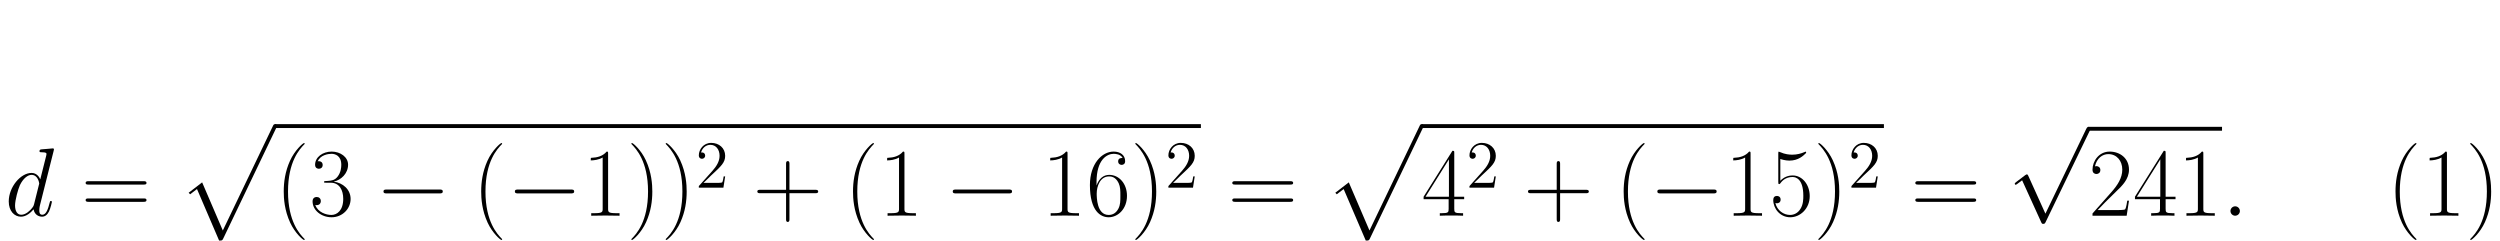
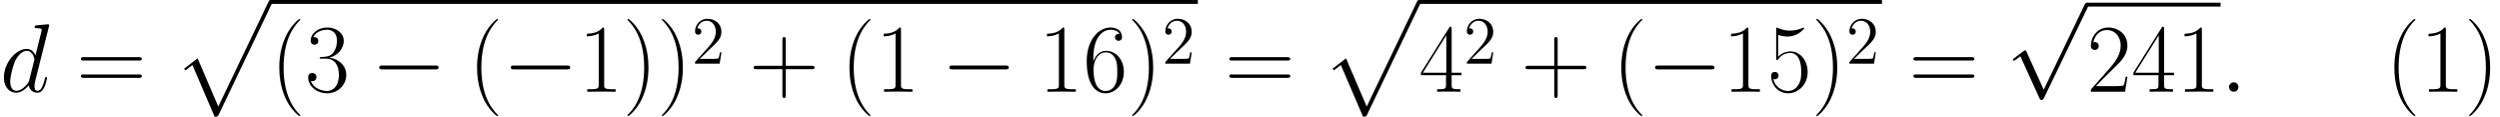
- <svg xmlns="http://www.w3.org/2000/svg" xmlns:ns1="https://github.com/Quansight/pearu-sandbox/latex_in_markdown/" xmlns:xlink="http://www.w3.org/1999/xlink" height="42.684pt" version="1.1" viewBox="23.686 73.308 443.562 42.684" width="443.562pt" ns1:baseline="41.2727">
+ <svg xmlns="http://www.w3.org/2000/svg" xmlns:ns1="https://github.com/Quansight/pearu-sandbox/latex_in_markdown/" xmlns:xlink="http://www.w3.org/1999/xlink" height="20.659pt" version="1.1" viewBox="24.549 95.334 442.699 20.659" width="442.699pt" ns1:baseline="4.4105000000000025">
  <defs>
-     <path d="M7.299 19.97C7.833 19.97 7.85 19.953 8.022 19.626L17.439 -0.034C17.56 -0.258 17.56 -0.293 17.56 -0.344C17.56 -0.534 17.422 -0.689 17.215 -0.689C16.992 -0.689 16.923 -0.534 16.837 -0.344L7.954 18.18L4.287 9.641L1.894 11.483L2.152 11.758L3.374 10.829L7.299 19.97Z" id="g0-112" />
-     <path d="M5.268 4.201C5.268 4.183 5.268 4.149 5.216 4.097C4.424 3.288 2.307 1.085 2.307 -4.287S4.39 -11.844 5.233 -12.705C5.233 -12.722 5.268 -12.757 5.268 -12.808S5.216 -12.894 5.147 -12.894C4.958 -12.894 3.495 -11.62 2.651 -9.727C1.79 -7.816 1.549 -5.957 1.549 -4.304C1.549 -3.064 1.67 -0.964 2.703 1.257C3.529 3.047 4.941 4.304 5.147 4.304C5.233 4.304 5.268 4.269 5.268 4.201Z" id="g4-40" />
-     <path d="M4.528 -4.287C4.528 -5.526 4.407 -7.626 3.374 -9.847C2.548 -11.638 1.136 -12.894 0.93 -12.894C0.878 -12.894 0.809 -12.877 0.809 -12.791C0.809 -12.757 0.826 -12.739 0.844 -12.705C1.67 -11.844 3.77 -9.658 3.77 -4.304C3.77 1.067 1.687 3.254 0.844 4.114C0.826 4.149 0.809 4.166 0.809 4.201C0.809 4.287 0.878 4.304 0.93 4.304C1.119 4.304 2.582 3.03 3.426 1.136C4.287 -0.775 4.528 -2.634 4.528 -4.287Z" id="g4-41" />
-     <path d="M6.49 -3.994H11.052C11.293 -3.994 11.586 -3.994 11.586 -4.287C11.586 -4.597 11.31 -4.597 11.052 -4.597H6.49V-9.159C6.49 -9.4 6.49 -9.692 6.198 -9.692C5.888 -9.692 5.888 -9.417 5.888 -9.159V-4.597H1.326C1.085 -4.597 0.792 -4.597 0.792 -4.304C0.792 -3.994 1.067 -3.994 1.326 -3.994H5.888V0.568C5.888 0.809 5.888 1.102 6.18 1.102C6.49 1.102 6.49 0.826 6.49 0.568V-3.994Z" id="g4-43" />
-     <path d="M2.858 -0.706C2.858 -1.136 2.513 -1.412 2.152 -1.412C1.808 -1.412 1.446 -1.136 1.446 -0.706S1.79 0 2.152 0C2.496 0 2.858 -0.275 2.858 -0.706Z" id="g4-46" />
-     <path d="M4.579 -11.001C4.579 -11.362 4.562 -11.379 4.321 -11.379C3.65 -10.57 2.634 -10.312 1.67 -10.278C1.618 -10.278 1.532 -10.278 1.515 -10.243S1.498 -10.174 1.498 -9.813C2.031 -9.813 2.927 -9.916 3.615 -10.329V-1.257C3.615 -0.654 3.581 -0.448 2.1 -0.448H1.584V0C2.41 -0.017 3.271 -0.034 4.097 -0.034S5.784 -0.017 6.611 0V-0.448H6.094C4.614 -0.448 4.579 -0.637 4.579 -1.257V-11.001Z" id="g4-49" />
-     <path d="M7.179 -2.668H6.869C6.697 -1.446 6.559 -1.24 6.49 -1.136C6.404 -0.998 5.165 -0.998 4.924 -0.998H1.618C2.238 -1.67 3.443 -2.892 4.906 -4.304C5.957 -5.302 7.179 -6.473 7.179 -8.177C7.179 -10.209 5.561 -11.379 3.753 -11.379C1.859 -11.379 0.706 -9.71 0.706 -8.16C0.706 -7.489 1.205 -7.403 1.412 -7.403C1.584 -7.403 2.1 -7.506 2.1 -8.108C2.1 -8.642 1.653 -8.797 1.412 -8.797C1.308 -8.797 1.205 -8.78 1.136 -8.745C1.463 -10.209 2.462 -10.932 3.512 -10.932C5.01 -10.932 5.991 -9.744 5.991 -8.177C5.991 -6.68 5.113 -5.388 4.132 -4.269L0.706 -0.396V0H6.766L7.179 -2.668Z" id="g4-50" />
-     <path d="M3.805 -5.853C5.337 -5.853 6.008 -4.528 6.008 -2.995C6.008 -0.93 4.906 -0.138 3.908 -0.138C2.995 -0.138 1.515 -0.585 1.05 -1.911C1.136 -1.876 1.222 -1.876 1.308 -1.876C1.722 -1.876 2.031 -2.152 2.031 -2.6C2.031 -3.099 1.653 -3.323 1.308 -3.323C1.016 -3.323 0.568 -3.185 0.568 -2.548C0.568 -0.964 2.118 0.275 3.942 0.275C5.853 0.275 7.317 -1.222 7.317 -2.978C7.317 -4.648 5.939 -5.853 4.304 -6.043C5.612 -6.318 6.869 -7.489 6.869 -9.055C6.869 -10.398 5.509 -11.379 3.96 -11.379C2.393 -11.379 1.016 -10.415 1.016 -9.038C1.016 -8.436 1.463 -8.332 1.687 -8.332C2.049 -8.332 2.359 -8.556 2.359 -9.004S2.049 -9.675 1.687 -9.675C1.618 -9.675 1.532 -9.675 1.463 -9.641C1.963 -10.777 3.323 -10.983 3.925 -10.983S5.664 -10.691 5.664 -9.038C5.664 -8.556 5.595 -7.695 5.01 -6.938C4.493 -6.266 3.908 -6.232 3.34 -6.18C3.254 -6.18 2.858 -6.146 2.789 -6.146C2.668 -6.129 2.6 -6.111 2.6 -5.991S2.617 -5.853 2.961 -5.853H3.805Z" id="g4-51" />
-     <path d="M5.784 -11.138C5.784 -11.5 5.767 -11.517 5.457 -11.517L0.344 -3.374V-2.927H4.786V-1.24C4.786 -0.62 4.751 -0.448 3.546 -0.448H3.219V0C3.77 -0.034 4.7 -0.034 5.285 -0.034S6.8 -0.034 7.351 0V-0.448H7.024C5.819 -0.448 5.784 -0.62 5.784 -1.24V-2.927H7.54V-3.374H5.784V-11.138ZM4.838 -10.002V-3.374H0.689L4.838 -10.002Z" id="g4-52" />
-     <path d="M1.963 -10.071C2.135 -10.002 2.841 -9.778 3.564 -9.778C5.165 -9.778 6.043 -10.639 6.542 -11.138C6.542 -11.276 6.542 -11.362 6.439 -11.362C6.421 -11.362 6.387 -11.362 6.249 -11.293C5.647 -11.035 4.941 -10.829 4.08 -10.829C3.564 -10.829 2.789 -10.897 1.945 -11.276C1.756 -11.362 1.722 -11.362 1.704 -11.362C1.618 -11.362 1.601 -11.345 1.601 -11.001V-6.008C1.601 -5.698 1.601 -5.612 1.773 -5.612C1.859 -5.612 1.894 -5.647 1.98 -5.767C2.531 -6.542 3.288 -6.869 4.149 -6.869C4.751 -6.869 6.043 -6.49 6.043 -3.546C6.043 -2.995 6.043 -1.997 5.526 -1.205C5.096 -0.499 4.424 -0.138 3.684 -0.138C2.548 -0.138 1.394 -0.93 1.085 -2.255C1.153 -2.238 1.291 -2.204 1.36 -2.204C1.584 -2.204 2.014 -2.324 2.014 -2.858C2.014 -3.323 1.687 -3.512 1.36 -3.512C0.964 -3.512 0.706 -3.271 0.706 -2.789C0.706 -1.291 1.894 0.275 3.719 0.275C5.492 0.275 7.179 -1.257 7.179 -3.478C7.179 -5.543 5.836 -7.144 4.166 -7.144C3.288 -7.144 2.548 -6.817 1.963 -6.198V-10.071Z" id="g4-53" />
-     <path d="M1.825 -5.939C1.825 -10.054 3.753 -10.983 4.872 -10.983C5.233 -10.983 6.111 -10.915 6.456 -10.243C6.18 -10.243 5.664 -10.243 5.664 -9.641C5.664 -9.176 6.043 -9.021 6.284 -9.021C6.439 -9.021 6.903 -9.09 6.903 -9.675C6.903 -10.76 6.043 -11.379 4.855 -11.379C2.806 -11.379 0.654 -9.245 0.654 -5.44C0.654 -0.757 2.6 0.275 3.977 0.275C5.647 0.275 7.23 -1.222 7.23 -3.529C7.23 -5.681 5.836 -7.248 4.08 -7.248C3.03 -7.248 2.255 -6.559 1.825 -5.354V-5.939ZM3.977 -0.138C1.859 -0.138 1.859 -3.305 1.859 -3.942C1.859 -5.182 2.445 -6.972 4.046 -6.972C4.338 -6.972 5.182 -6.972 5.75 -5.784C6.06 -5.113 6.06 -4.407 6.06 -3.546C6.06 -2.617 6.06 -1.928 5.698 -1.24C5.32 -0.534 4.769 -0.138 3.977 -0.138Z" id="g4-54" />
-     <path d="M11.069 -5.526C11.328 -5.526 11.586 -5.526 11.586 -5.819C11.586 -6.129 11.293 -6.129 11.001 -6.129H1.377C1.085 -6.129 0.792 -6.129 0.792 -5.819C0.792 -5.526 1.05 -5.526 1.308 -5.526H11.069ZM11.001 -2.462C11.293 -2.462 11.586 -2.462 11.586 -2.772C11.586 -3.064 11.328 -3.064 11.069 -3.064H1.308C1.05 -3.064 0.792 -3.064 0.792 -2.772C0.792 -2.462 1.085 -2.462 1.377 -2.462H11.001Z" id="g4-61" />
-     <path d="M5.26 -2.008H4.997C4.961 -1.805 4.866 -1.148 4.746 -0.956C4.663 -0.849 3.981 -0.849 3.622 -0.849H1.411C1.734 -1.124 2.463 -1.889 2.774 -2.176C4.591 -3.85 5.26 -4.471 5.26 -5.655C5.26 -7.03 4.172 -7.95 2.786 -7.95S0.586 -6.767 0.586 -5.738C0.586 -5.129 1.112 -5.129 1.148 -5.129C1.399 -5.129 1.71 -5.308 1.71 -5.691C1.71 -6.025 1.482 -6.253 1.148 -6.253C1.04 -6.253 1.016 -6.253 0.98 -6.241C1.207 -7.054 1.853 -7.603 2.63 -7.603C3.646 -7.603 4.268 -6.755 4.268 -5.655C4.268 -4.639 3.682 -3.754 3.001 -2.989L0.586 -0.287V0H4.949L5.26 -2.008Z" id="g3-50" />
-     <path d="M11.345 -3.96C11.638 -3.96 11.947 -3.96 11.947 -4.304S11.638 -4.648 11.345 -4.648H2.031C1.739 -4.648 1.429 -4.648 1.429 -4.304S1.739 -3.96 2.031 -3.96H11.345Z" id="g1-0" />
-     <path d="M6.697 14.719L3.667 8.022C3.546 7.747 3.46 7.747 3.409 7.747C3.391 7.747 3.305 7.747 3.116 7.885L1.481 9.124C1.257 9.296 1.257 9.348 1.257 9.4C1.257 9.486 1.308 9.589 1.429 9.589C1.532 9.589 1.825 9.348 2.014 9.21C2.118 9.124 2.376 8.935 2.565 8.797L5.957 16.251C6.077 16.527 6.163 16.527 6.318 16.527C6.576 16.527 6.628 16.424 6.748 16.183L14.564 0C14.685 -0.241 14.685 -0.31 14.685 -0.344C14.685 -0.516 14.547 -0.689 14.341 -0.689C14.203 -0.689 14.082 -0.603 13.944 -0.327L6.697 14.719Z" id="g1-112" />
-     <path d="M3.168 -0.826C3.168 -1.326 2.754 -1.67 2.341 -1.67C1.842 -1.67 1.498 -1.257 1.498 -0.844C1.498 -0.344 1.911 0 2.324 0C2.823 0 3.168 -0.413 3.168 -0.826Z" id="g2-58" />
-     <path d="M8.659 -11.517C8.677 -11.586 8.711 -11.689 8.711 -11.775C8.711 -11.947 8.539 -11.947 8.504 -11.947C8.487 -11.947 7.644 -11.879 7.558 -11.861C7.265 -11.844 7.007 -11.81 6.697 -11.793C6.266 -11.758 6.146 -11.741 6.146 -11.431C6.146 -11.259 6.284 -11.259 6.525 -11.259C7.368 -11.259 7.385 -11.104 7.385 -10.932C7.385 -10.829 7.351 -10.691 7.334 -10.639L6.284 -6.456C6.094 -6.903 5.629 -7.592 4.734 -7.592C2.789 -7.592 0.689 -5.079 0.689 -2.531C0.689 -0.826 1.687 0.172 2.858 0.172C3.805 0.172 4.614 -0.568 5.096 -1.136C5.268 -0.121 6.077 0.172 6.594 0.172S7.523 -0.138 7.833 -0.757C8.108 -1.343 8.349 -2.393 8.349 -2.462C8.349 -2.548 8.281 -2.617 8.177 -2.617C8.022 -2.617 8.005 -2.531 7.936 -2.272C7.678 -1.257 7.351 -0.172 6.645 -0.172C6.146 -0.172 6.111 -0.62 6.111 -0.964C6.111 -1.033 6.111 -1.394 6.232 -1.876L8.659 -11.517ZM5.182 -2.049C5.096 -1.756 5.096 -1.722 4.855 -1.394C4.476 -0.912 3.719 -0.172 2.909 -0.172C2.204 -0.172 1.808 -0.809 1.808 -1.825C1.808 -2.772 2.341 -4.7 2.668 -5.423C3.254 -6.628 4.063 -7.248 4.734 -7.248C5.87 -7.248 6.094 -5.836 6.094 -5.698C6.094 -5.681 6.043 -5.457 6.025 -5.423L5.182 -2.049Z" id="g2-100" />
+     <path d="m7.299 19.97c0.534 0 0.551 -0.017 0.723 -0.344l9.417 -19.66c0.121 -0.224 0.121 -0.258 0.121 -0.31c0 -0.189 -0.138 -0.344 -0.344 -0.344c-0.224 0 -0.293 0.155 -0.379 0.344l-8.883 18.524l-3.667 -8.539l-2.393 1.842l0.258 0.275l1.222 -0.93l3.925 9.141z" id="g0-112" />
+     <path d="m5.268 4.201c0 -0.017 0 -0.052 -0.052 -0.103c-0.792 -0.809 -2.909 -3.013 -2.909 -8.384s2.083 -7.558 2.927 -8.418c0 -0.017 0.034 -0.052 0.034 -0.103s-0.052 -0.086 -0.121 -0.086c-0.189 0 -1.653 1.274 -2.496 3.168c-0.861 1.911 -1.102 3.77 -1.102 5.423c0 1.24 0.121 3.34 1.153 5.561c0.826 1.79 2.238 3.047 2.445 3.047c0.086 0 0.121 -0.034 0.121 -0.103z" id="g4-40" />
+     <path d="m4.528 -4.287c0 -1.24 -0.121 -3.34 -1.153 -5.561c-0.826 -1.79 -2.238 -3.047 -2.445 -3.047c-0.052 0 -0.121 0.017 -0.121 0.103c0 0.034 0.017 0.052 0.034 0.086c0.826 0.861 2.927 3.047 2.927 8.401c0 5.371 -2.083 7.558 -2.927 8.418c-0.017 0.034 -0.034 0.052 -0.034 0.086c0 0.086 0.069 0.103 0.121 0.103c0.189 0 1.653 -1.274 2.496 -3.168c0.861 -1.911 1.102 -3.77 1.102 -5.423z" id="g4-41" />
+     <path d="m6.49 -3.994h4.562c0.241 0 0.534 0 0.534 -0.293c0 -0.31 -0.275 -0.31 -0.534 -0.31h-4.562v-4.562c0 -0.241 0 -0.534 -0.293 -0.534c-0.31 0 -0.31 0.275 -0.31 0.534v4.562h-4.562c-0.241 0 -0.534 0 -0.534 0.293c0 0.31 0.275 0.31 0.534 0.31h4.562v4.562c0 0.241 0 0.534 0.293 0.534c0.31 0 0.31 -0.275 0.31 -0.534v-4.562z" id="g4-43" />
+     <path d="m4.579 -11.001c0 -0.362 -0.017 -0.379 -0.258 -0.379c-0.671 0.809 -1.687 1.067 -2.651 1.102c-0.052 0 -0.138 0 -0.155 0.034s-0.017 0.069 -0.017 0.43c0.534 0 1.429 -0.103 2.118 -0.516v9.073c0 0.603 -0.034 0.809 -1.515 0.809h-0.516v0.448c0.826 -0.017 1.687 -0.034 2.513 -0.034s1.687 0.017 2.513 0.034v-0.448h-0.516c-1.481 0 -1.515 -0.189 -1.515 -0.809v-9.744z" id="g4-49" />
+     <path d="m7.179 -2.668h-0.31c-0.172 1.222 -0.31 1.429 -0.379 1.532c-0.086 0.138 -1.326 0.138 -1.567 0.138h-3.305c0.62 -0.671 1.825 -1.894 3.288 -3.305c1.05 -0.998 2.272 -2.169 2.272 -3.873c0 -2.031 -1.618 -3.202 -3.426 -3.202c-1.894 0 -3.047 1.67 -3.047 3.219c0 0.671 0.499 0.757 0.706 0.757c0.172 0 0.689 -0.103 0.689 -0.706c0 -0.534 -0.448 -0.689 -0.689 -0.689c-0.103 0 -0.207 0.017 -0.275 0.052c0.327 -1.463 1.326 -2.186 2.376 -2.186c1.498 0 2.479 1.188 2.479 2.754c0 1.498 -0.878 2.789 -1.859 3.908l-3.426 3.873v0.396h6.06l0.413 -2.668z" id="g4-50" />
+     <path d="m3.805 -5.853c1.532 0 2.204 1.326 2.204 2.858c0 2.066 -1.102 2.858 -2.1 2.858c-0.912 0 -2.393 -0.448 -2.858 -1.773c0.086 0.034 0.172 0.034 0.258 0.034c0.413 0 0.723 -0.275 0.723 -0.723c0 -0.499 -0.379 -0.723 -0.723 -0.723c-0.293 0 -0.74 0.138 -0.74 0.775c0 1.584 1.549 2.823 3.374 2.823c1.911 0 3.374 -1.498 3.374 -3.254c0 -1.67 -1.377 -2.875 -3.013 -3.064c1.308 -0.275 2.565 -1.446 2.565 -3.013c0 -1.343 -1.36 -2.324 -2.909 -2.324c-1.567 0 -2.944 0.964 -2.944 2.341c0 0.603 0.448 0.706 0.671 0.706c0.362 0 0.671 -0.224 0.671 -0.671s-0.31 -0.671 -0.671 -0.671c-0.069 0 -0.155 0 -0.224 0.034c0.499 -1.136 1.859 -1.343 2.462 -1.343s1.739 0.293 1.739 1.945c0 0.482 -0.069 1.343 -0.654 2.1c-0.516 0.671 -1.102 0.706 -1.67 0.757c-0.086 0 -0.482 0.034 -0.551 0.034c-0.121 0.017 -0.189 0.034 -0.189 0.155s0.017 0.138 0.362 0.138h0.844z" id="g4-51" />
+     <path d="m5.784 -11.138c0 -0.362 -0.017 -0.379 -0.327 -0.379l-5.113 8.143v0.448h4.442v1.687c0 0.62 -0.034 0.792 -1.24 0.792h-0.327v0.448c0.551 -0.034 1.481 -0.034 2.066 -0.034s1.515 0 2.066 0.034v-0.448h-0.327c-1.205 0 -1.24 -0.172 -1.24 -0.792v-1.687h1.756v-0.448h-1.756v-7.764zm-0.947 1.136v6.628h-4.149l4.149 -6.628z" id="g4-52" />
+     <path d="m1.963 -10.071c0.172 0.069 0.878 0.293 1.601 0.293c1.601 0 2.479 -0.861 2.978 -1.36c0 -0.138 0 -0.224 -0.103 -0.224c-0.017 0 -0.052 0 -0.189 0.069c-0.603 0.258 -1.308 0.465 -2.169 0.465c-0.516 0 -1.291 -0.069 -2.135 -0.448c-0.189 -0.086 -0.224 -0.086 -0.241 -0.086c-0.086 0 -0.103 0.017 -0.103 0.362v4.992c0 0.31 0 0.396 0.172 0.396c0.086 0 0.121 -0.034 0.207 -0.155c0.551 -0.775 1.308 -1.102 2.169 -1.102c0.603 0 1.894 0.379 1.894 3.323c0 0.551 0 1.549 -0.516 2.341c-0.43 0.706 -1.102 1.067 -1.842 1.067c-1.136 0 -2.29 -0.792 -2.6 -2.118c0.069 0.017 0.207 0.052 0.275 0.052c0.224 0 0.654 -0.121 0.654 -0.654c0 -0.465 -0.327 -0.654 -0.654 -0.654c-0.396 0 -0.654 0.241 -0.654 0.723c0 1.498 1.188 3.064 3.013 3.064c1.773 0 3.46 -1.532 3.46 -3.753c0 -2.066 -1.343 -3.667 -3.013 -3.667c-0.878 0 -1.618 0.327 -2.204 0.947v-3.873z" id="g4-53" />
+     <path d="m1.825 -5.939c0 -4.114 1.928 -5.044 3.047 -5.044c0.362 0 1.24 0.069 1.584 0.74c-0.275 0 -0.792 0 -0.792 0.603c0 0.465 0.379 0.62 0.62 0.62c0.155 0 0.62 -0.069 0.62 -0.654c0 -1.085 -0.861 -1.704 -2.049 -1.704c-2.049 0 -4.201 2.135 -4.201 5.939c0 4.683 1.945 5.716 3.323 5.716c1.67 0 3.254 -1.498 3.254 -3.805c0 -2.152 -1.394 -3.719 -3.15 -3.719c-1.05 0 -1.825 0.689 -2.255 1.894v-0.585zm2.152 5.802c-2.118 0 -2.118 -3.168 -2.118 -3.805c0 -1.24 0.585 -3.03 2.186 -3.03c0.293 0 1.136 0 1.704 1.188c0.31 0.671 0.31 1.377 0.31 2.238c0 0.93 0 1.618 -0.362 2.307c-0.379 0.706 -0.93 1.102 -1.722 1.102z" id="g4-54" />
+     <path d="m11.069 -5.526c0.258 0 0.516 0 0.516 -0.293c0 -0.31 -0.293 -0.31 -0.585 -0.31h-9.623c-0.293 0 -0.585 0 -0.585 0.31c0 0.293 0.258 0.293 0.516 0.293h9.761zm-0.069 3.064c0.293 0 0.585 0 0.585 -0.31c0 -0.293 -0.258 -0.293 -0.516 -0.293h-9.761c-0.258 0 -0.516 0 -0.516 0.293c0 0.31 0.293 0.31 0.585 0.31h9.623z" id="g4-61" />
+     <path d="m5.26 -2.008h-0.263c-0.036 0.203 -0.132 0.861 -0.251 1.052c-0.084 0.108 -0.765 0.108 -1.124 0.108h-2.212c0.323 -0.275 1.052 -1.04 1.363 -1.327c1.817 -1.674 2.487 -2.295 2.487 -3.479c0 -1.375 -1.088 -2.295 -2.475 -2.295s-2.2 1.184 -2.2 2.212c0 0.61 0.526 0.61 0.562 0.61c0.251 0 0.562 -0.179 0.562 -0.562c0 -0.335 -0.227 -0.562 -0.562 -0.562c-0.108 0 -0.132 0 -0.167 0.012c0.227 -0.813 0.873 -1.363 1.65 -1.363c1.016 0 1.638 0.849 1.638 1.949c0 1.016 -0.586 1.901 -1.267 2.666l-2.415 2.702v0.287h4.364l0.311 -2.008z" id="g3-50" />
+     <path d="m11.345 -3.96c0.293 0 0.603 0 0.603 -0.344s-0.31 -0.344 -0.603 -0.344h-9.314c-0.293 0 -0.603 0 -0.603 0.344s0.31 0.344 0.603 0.344h9.314z" id="g1-0" />
+     <path d="m6.697 14.719l-3.03 -6.697c-0.121 -0.275 -0.207 -0.275 -0.258 -0.275c-0.017 0 -0.103 0 -0.293 0.138l-1.635 1.24c-0.224 0.172 -0.224 0.224 -0.224 0.275c0 0.086 0.052 0.189 0.172 0.189c0.103 0 0.396 -0.241 0.585 -0.379c0.103 -0.086 0.362 -0.275 0.551 -0.413l3.391 7.454c0.121 0.275 0.207 0.275 0.362 0.275c0.258 0 0.31 -0.103 0.43 -0.344l7.816 -16.183c0.121 -0.241 0.121 -0.31 0.121 -0.344c0 -0.172 -0.138 -0.344 -0.344 -0.344c-0.138 0 -0.258 0.086 -0.396 0.362l-7.248 15.046z" id="g1-112" />
+     <path d="m3.168 -0.826c0 -0.499 -0.413 -0.844 -0.826 -0.844c-0.499 0 -0.844 0.413 -0.844 0.826c0 0.499 0.413 0.844 0.826 0.844c0.499 0 0.844 -0.413 0.844 -0.826z" id="g2-58" />
+     <path d="m8.659 -11.517c0.017 -0.069 0.052 -0.172 0.052 -0.258c0 -0.172 -0.172 -0.172 -0.207 -0.172c-0.017 0 -0.861 0.069 -0.947 0.086c-0.293 0.017 -0.551 0.052 -0.861 0.069c-0.43 0.034 -0.551 0.052 -0.551 0.362c0 0.172 0.138 0.172 0.379 0.172c0.844 0 0.861 0.155 0.861 0.327c0 0.103 -0.034 0.241 -0.052 0.293l-1.05 4.183c-0.189 -0.448 -0.654 -1.136 -1.549 -1.136c-1.945 0 -4.046 2.513 -4.046 5.061c0 1.704 0.998 2.703 2.169 2.703c0.947 0 1.756 -0.74 2.238 -1.308c0.172 1.016 0.981 1.308 1.498 1.308s0.93 -0.31 1.24 -0.93c0.275 -0.585 0.516 -1.635 0.516 -1.704c0 -0.086 -0.069 -0.155 -0.172 -0.155c-0.155 0 -0.172 0.086 -0.241 0.344c-0.258 1.016 -0.585 2.1 -1.291 2.1c-0.499 0 -0.534 -0.448 -0.534 -0.792c0 -0.069 0 -0.43 0.121 -0.912l2.427 -9.641zm-3.478 9.468c-0.086 0.293 -0.086 0.327 -0.327 0.654c-0.379 0.482 -1.136 1.222 -1.945 1.222c-0.706 0 -1.102 -0.637 -1.102 -1.653c0 -0.947 0.534 -2.875 0.861 -3.598c0.585 -1.205 1.394 -1.825 2.066 -1.825c1.136 0 1.36 1.412 1.36 1.549c0 0.017 -0.052 0.241 -0.069 0.275l-0.844 3.374z" id="g2-100" />
  </defs>
  <g id="page1">
    <use x="24.549" xlink:href="#g2-100" y="111.582" />
    <use x="38.09" xlink:href="#g4-61" y="111.582" />
    <use x="55.264" xlink:href="#g0-112" y="96.022" />
    <rect height="0.689" width="164.273" x="72.48" y="95.334" />
    <use x="72.48" xlink:href="#g4-40" y="111.582" />
    <use x="78.576" xlink:href="#g4-51" y="111.582" />
    <use x="90.297" xlink:href="#g1-0" y="111.582" />
    <use x="107.513" xlink:href="#g4-40" y="111.582" />
    <use x="113.609" xlink:href="#g1-0" y="111.582" />
    <use x="126.999" xlink:href="#g4-49" y="111.582" />
    <use x="134.895" xlink:href="#g4-41" y="111.582" />
    <use x="140.991" xlink:href="#g4-41" y="111.582" />
    <use x="147.088" xlink:href="#g3-50" y="106.608" />
    <use x="157.264" xlink:href="#g4-43" y="111.582" />
    <use x="173.482" xlink:href="#g4-40" y="111.582" />
    <use x="179.579" xlink:href="#g4-49" y="111.582" />
    <use x="191.3" xlink:href="#g1-0" y="111.582" />
    <use x="208.515" xlink:href="#g4-49" y="111.582" />
    <use x="216.41" xlink:href="#g4-54" y="111.582" />
    <use x="224.306" xlink:href="#g4-41" y="111.582" />
    <use x="230.402" xlink:href="#g3-50" y="106.608" />
    <use x="241.535" xlink:href="#g4-61" y="111.582" />
    <use x="258.71" xlink:href="#g0-112" y="96.022" />
    <rect height="0.689" width="82.014" x="275.925" y="95.334" />
    <use x="275.925" xlink:href="#g4-52" y="111.582" />
    <use x="283.82" xlink:href="#g3-50" y="106.608" />
    <use x="293.997" xlink:href="#g4-43" y="111.582" />
    <use x="310.215" xlink:href="#g4-40" y="111.582" />
    <use x="316.312" xlink:href="#g1-0" y="111.582" />
    <use x="329.701" xlink:href="#g4-49" y="111.582" />
    <use x="337.597" xlink:href="#g4-53" y="111.582" />
    <use x="345.492" xlink:href="#g4-41" y="111.582" />
    <use x="351.589" xlink:href="#g3-50" y="106.608" />
    <use x="362.722" xlink:href="#g4-61" y="111.582" />
    <use x="379.896" xlink:href="#g1-112" y="96.499" />
    <rect height="0.689" width="23.686" x="394.242" y="95.81" />
    <use x="394.242" xlink:href="#g4-50" y="111.582" />
    <use x="402.138" xlink:href="#g4-52" y="111.582" />
    <use x="410.033" xlink:href="#g4-49" y="111.582" />
    <use x="417.928" xlink:href="#g2-58" y="111.582" />
    <use x="447.16" xlink:href="#g4-40" y="111.582" />
    <use x="453.256" xlink:href="#g4-49" y="111.582" />
    <use x="461.151" xlink:href="#g4-41" y="111.582" />
  </g>
</svg>
